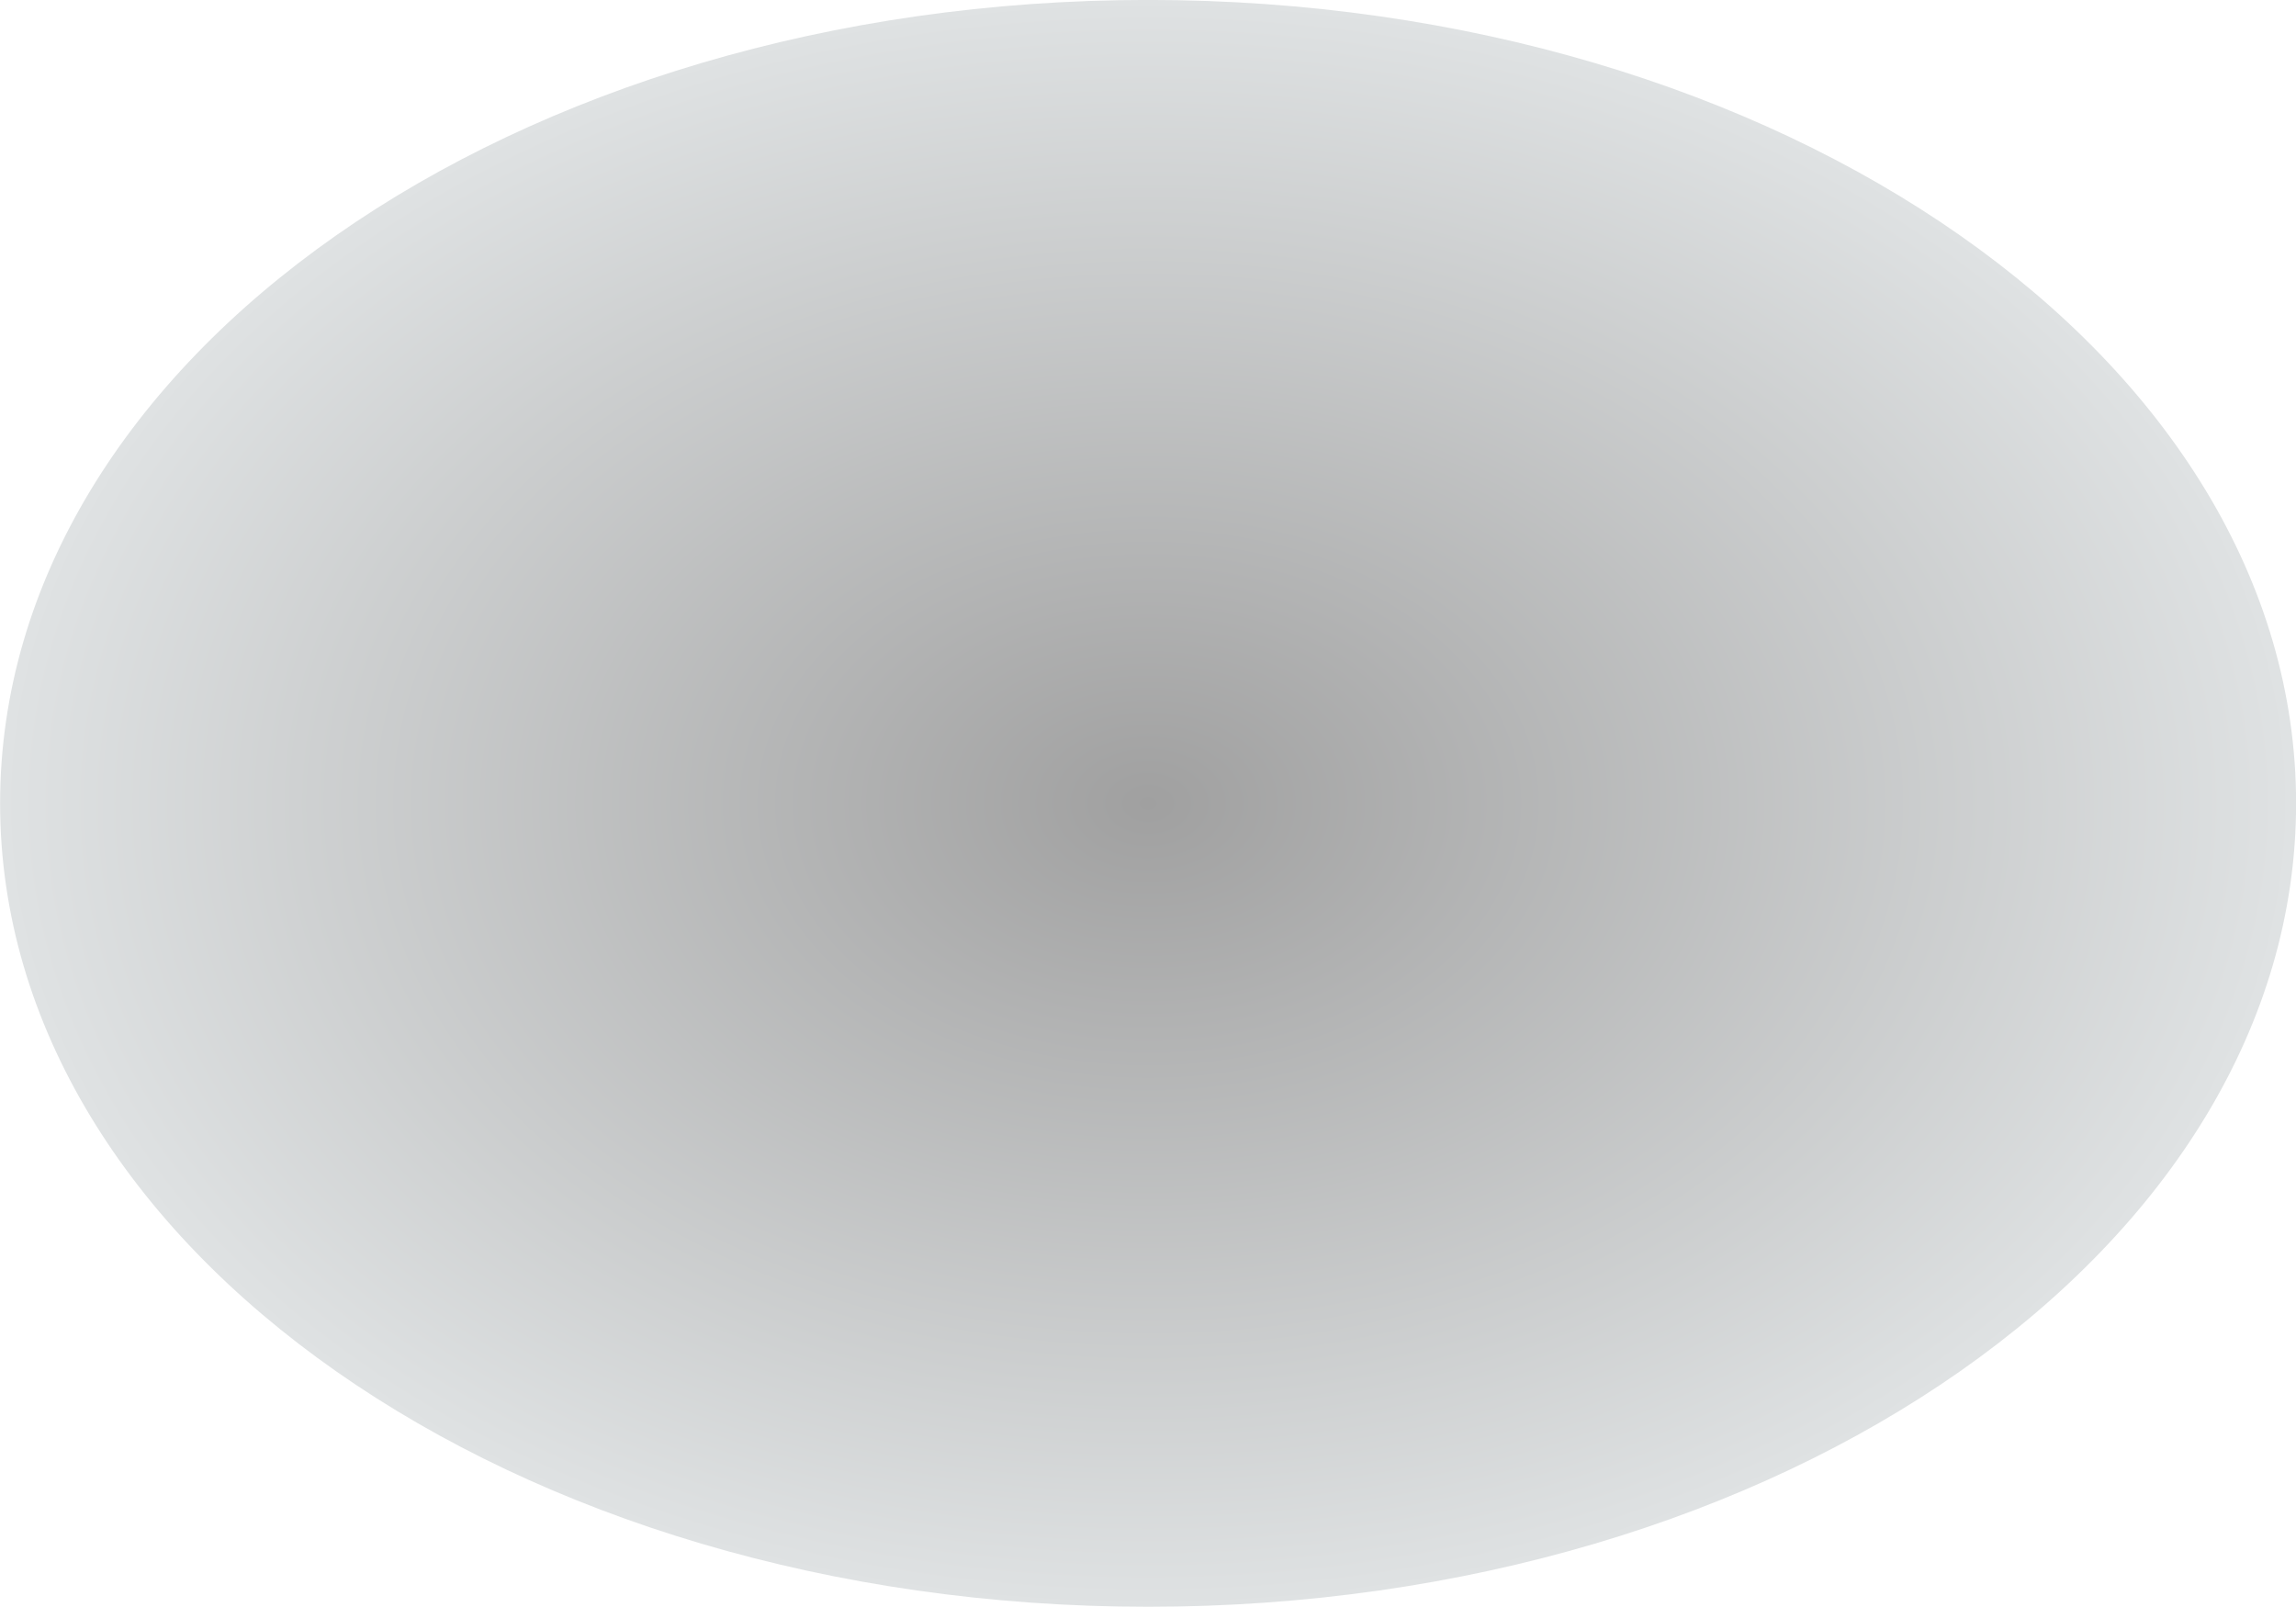
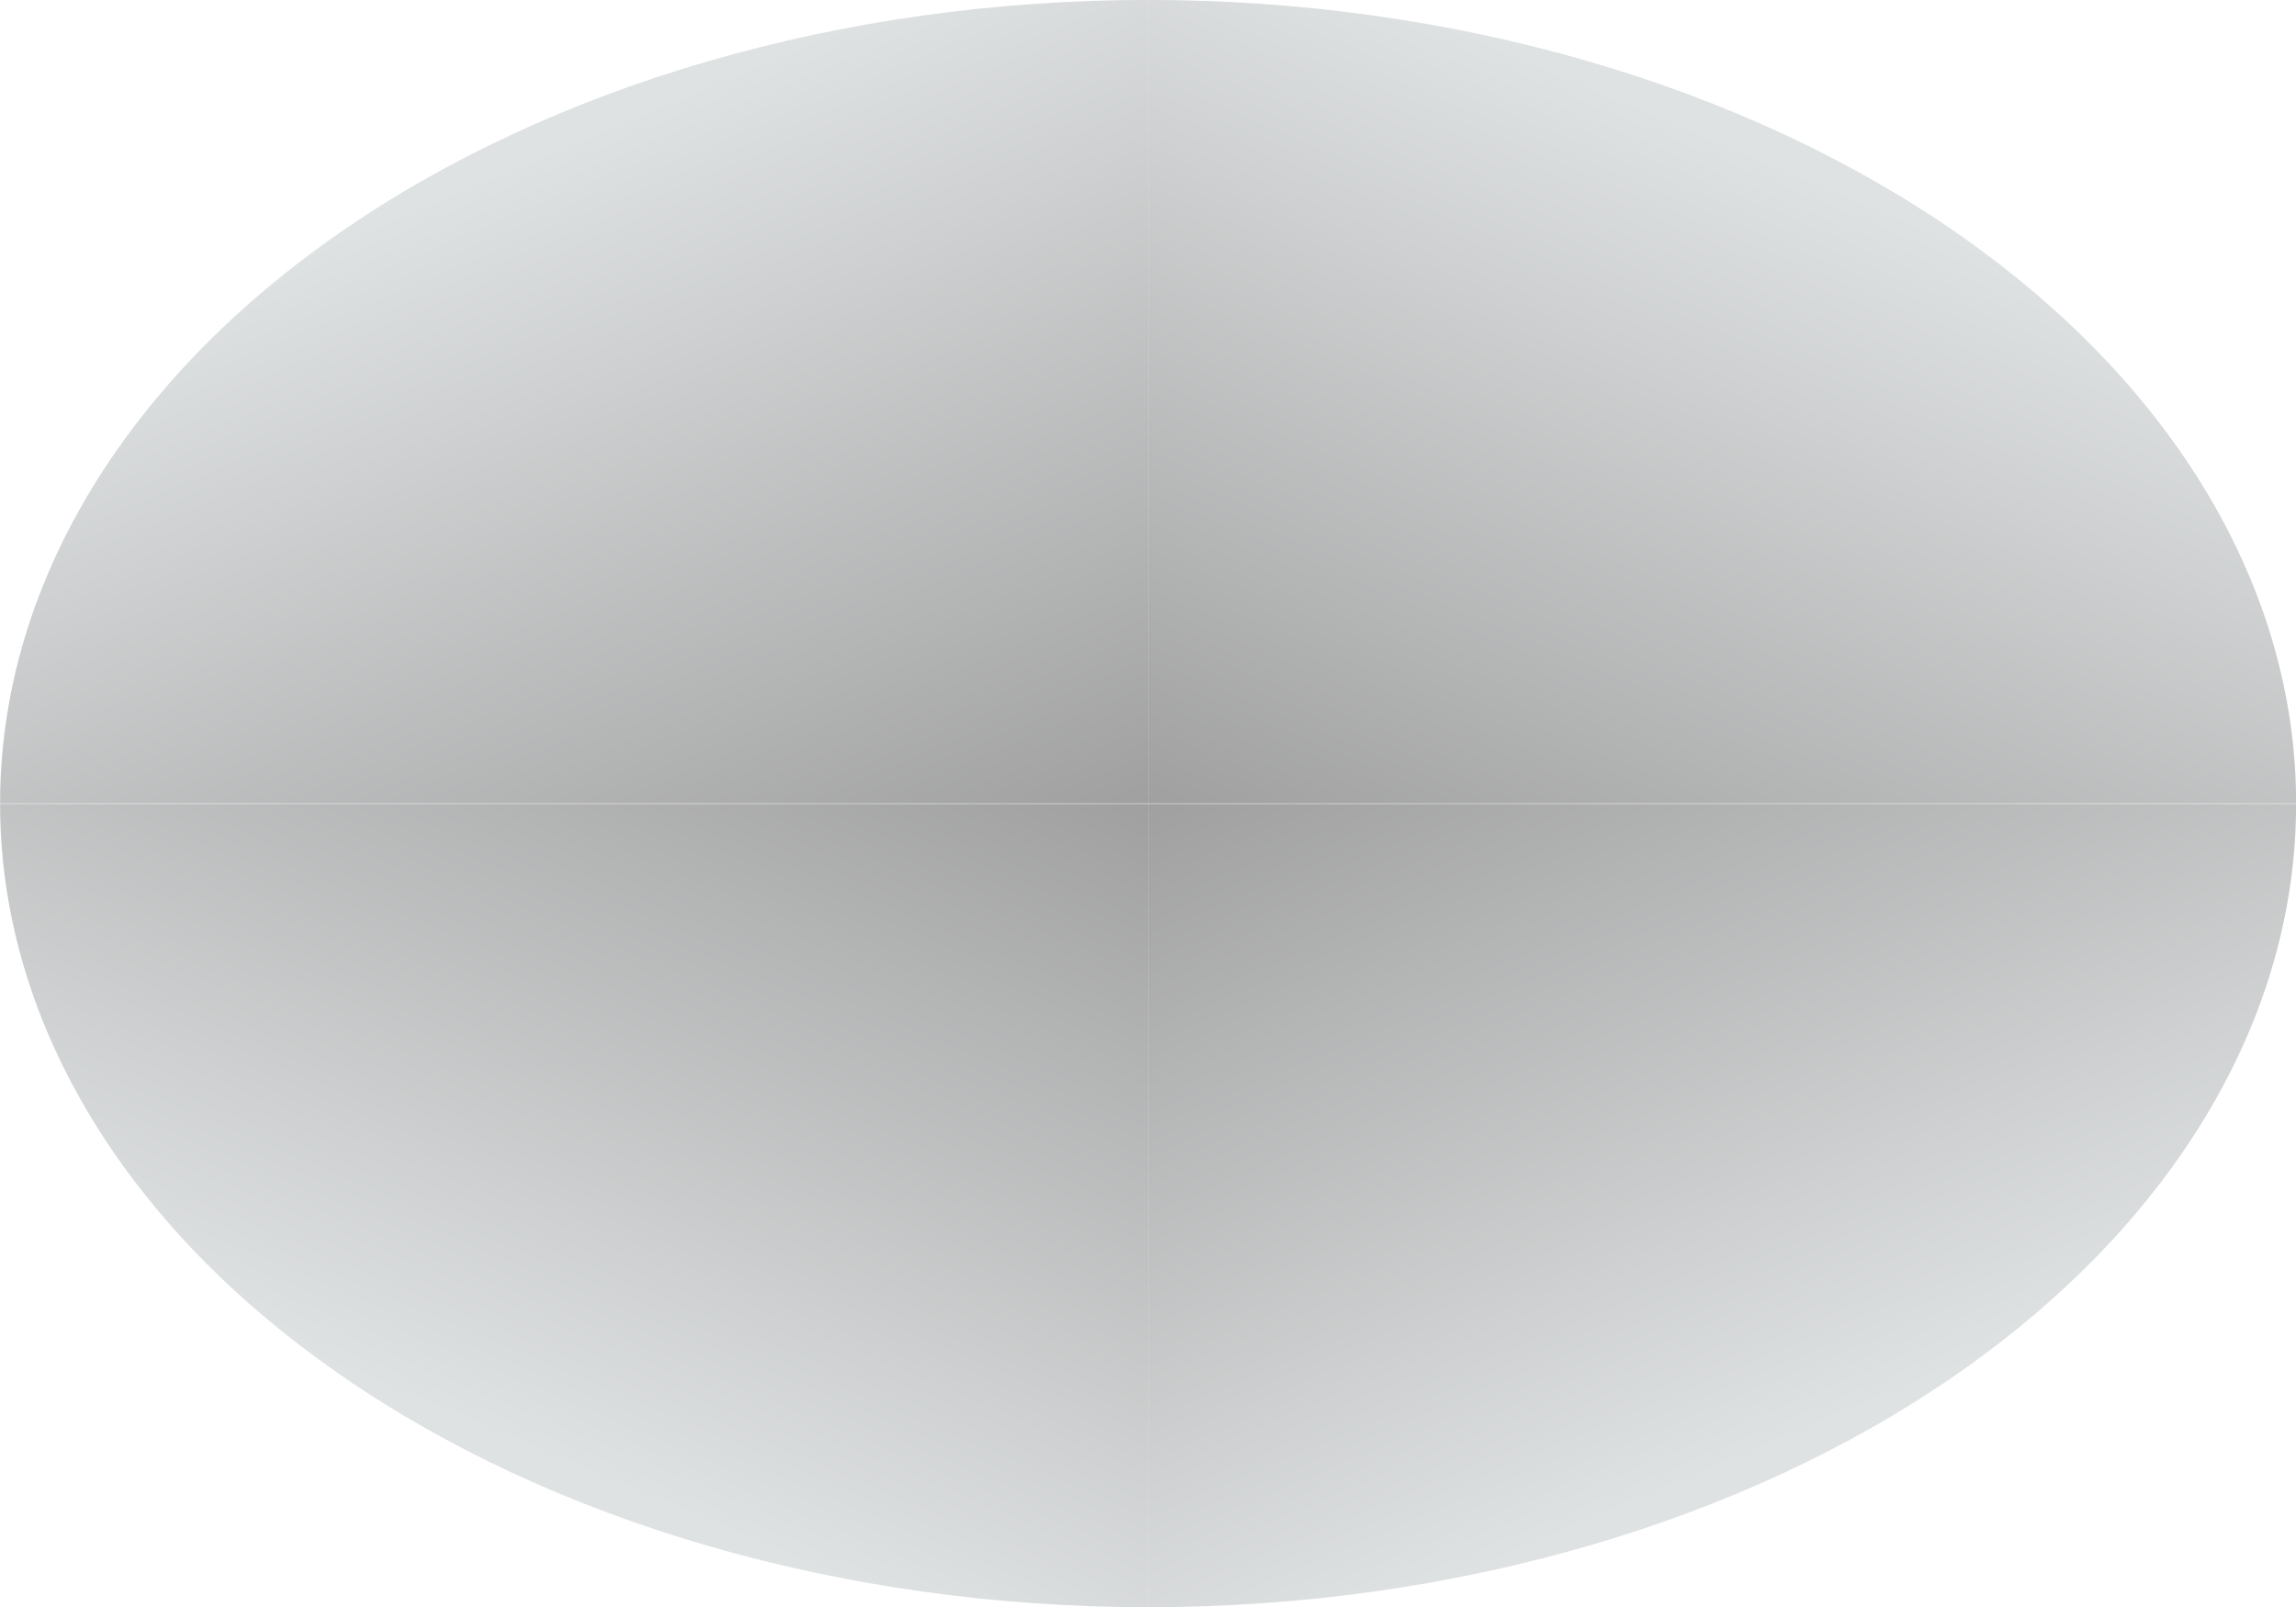
<svg xmlns="http://www.w3.org/2000/svg" xmlns:xlink="http://www.w3.org/1999/xlink" width="20" height="14" viewBox="0 0 5.292 3.704" version="1.1" id="svg56722">
  <defs id="defs56716">
-     <linearGradient id="linearGradient1252">
-       <stop style="stop-color:#a0a0a0;stop-opacity:1;" offset="0" id="stop1248" />
-       <stop style="stop-color:#dfe2e3;stop-opacity:1" offset="1" id="stop1250" />
+     <linearGradient id="linearGradient1252-6-4-9-0">
+       <stop id="stop845" offset="0" style="stop-color:#a0a0a0;stop-opacity:1;" />
+       <stop id="stop847" offset="1" style="stop-color:#dfe2e3;stop-opacity:1" />
    </linearGradient>
-     <radialGradient xlink:href="#linearGradient1252" id="radialGradient1254" cx="38.07" cy="66.948" fx="38.07" fy="66.948" r="2.646" gradientTransform="matrix(1,0,0,0.7,0,20.08453)" gradientUnits="userSpaceOnUse" />
+     <linearGradient xlink:href="#linearGradient1252-6-4-9-0" id="linearGradient833" gradientUnits="userSpaceOnUse" x1="38.07" y1="66.948" x2="37.319" y2="68.725" />
+     <linearGradient gradientTransform="translate(3.8984368e-8,-133.8968)" xlink:href="#linearGradient1252-6-4-9-0" id="linearGradient833-6" gradientUnits="userSpaceOnUse" x1="38.07" y1="66.948" x2="37.319" y2="68.725" />
+     <linearGradient gradientTransform="translate(-76.13923,-133.8968)" xlink:href="#linearGradient1252-6-4-9-0" id="linearGradient833-6-3" gradientUnits="userSpaceOnUse" x1="38.07" y1="66.948" x2="37.319" y2="68.725" />
+     <linearGradient gradientTransform="translate(-76.13923,-3.0489648e-6)" xlink:href="#linearGradient1252-6-4-9-0" id="linearGradient833-1" gradientUnits="userSpaceOnUse" x1="38.07" y1="66.948" x2="37.319" y2="68.725" />
  </defs>
  <g id="layer1" transform="translate(-35.42378,-65.09633)">
-     <ellipse style="fill:url(#radialGradient1254);fill-opacity:1;stroke:none;stroke-width:0;stroke-miterlimit:4;stroke-dasharray:none;stroke-opacity:1;paint-order:stroke markers fill;opacity:1" id="path823" cx="38.07" cy="66.948" rx="2.646" ry="1.852" />
+     <path style="opacity:1;fill:url(#linearGradient833);fill-opacity:1;stroke:none;stroke-width:0;stroke-miterlimit:4;stroke-dasharray:none;stroke-opacity:1;paint-order:stroke markers fill" id="path823" d="m 38.07,68.801 a 2.646,1.852 0 0 1 -1.871,-0.542 2.646,1.852 0 0 1 -0.775,-1.31 l 2.646,0 z" />
+     <path style="opacity:1;fill:url(#linearGradient833-6);fill-opacity:1;stroke:none;stroke-width:0;stroke-miterlimit:4;stroke-dasharray:none;stroke-opacity:1;paint-order:stroke markers fill" id="path823-1" d="m 38.07,-65.096 a 2.646,1.852 0 0 1 -1.871,-0.542 2.646,1.852 0 0 1 -0.775,-1.31 l 2.646,0 z" transform="scale(1,-1)" />
+     <path style="opacity:1;fill:url(#linearGradient833-1);fill-opacity:1;stroke:none;stroke-width:0;stroke-miterlimit:4;stroke-dasharray:none;stroke-opacity:1;paint-order:stroke markers fill" id="path823-9" d="m -38.07,68.801 a 2.646,1.852 0 0 1 -1.871,-0.542 2.646,1.852 0 0 1 -0.775,-1.31 l 2.646,0 z" transform="scale(-1,1)" />
+     <path style="opacity:1;fill:url(#linearGradient833-6-3);fill-opacity:1;stroke:none;stroke-width:0;stroke-miterlimit:4;stroke-dasharray:none;stroke-opacity:1;paint-order:stroke markers fill" id="path823-1-4" d="m -38.07,-65.096 a 2.646,1.852 0 0 1 -1.871,-0.542 2.646,1.852 0 0 1 -0.775,-1.31 l 2.646,0 z" transform="scale(-1)" />
  </g>
</svg>
